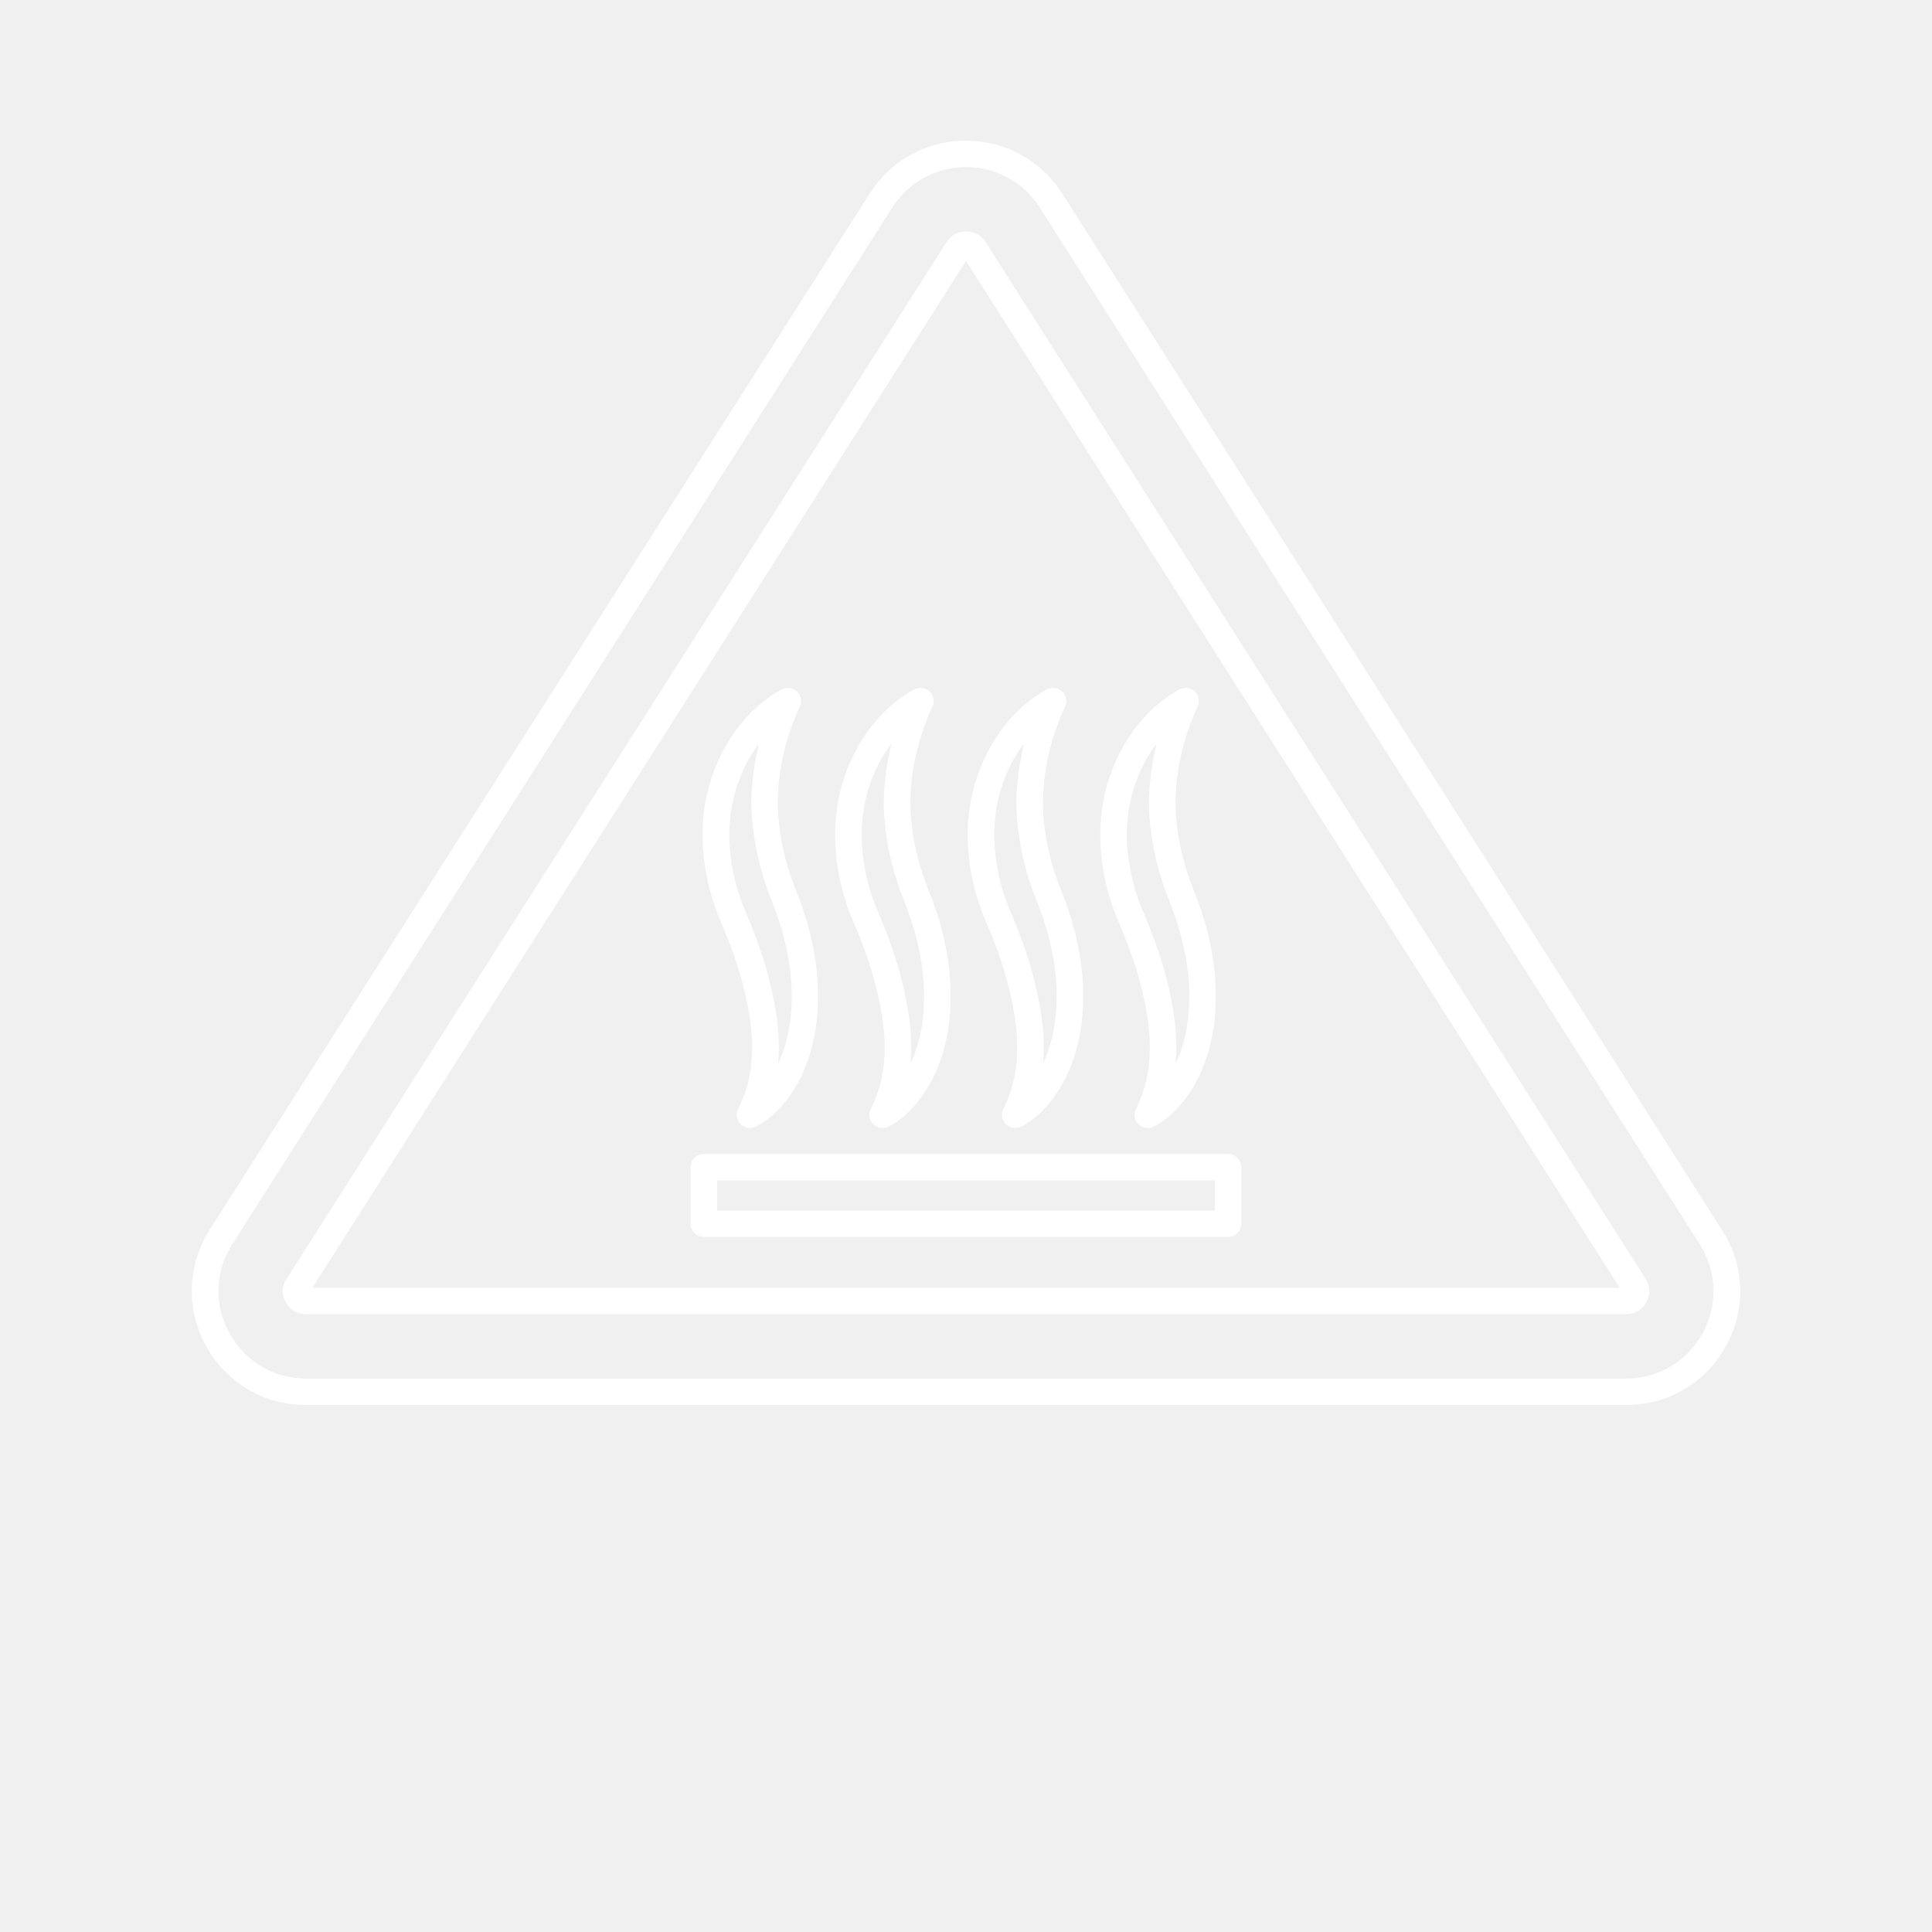
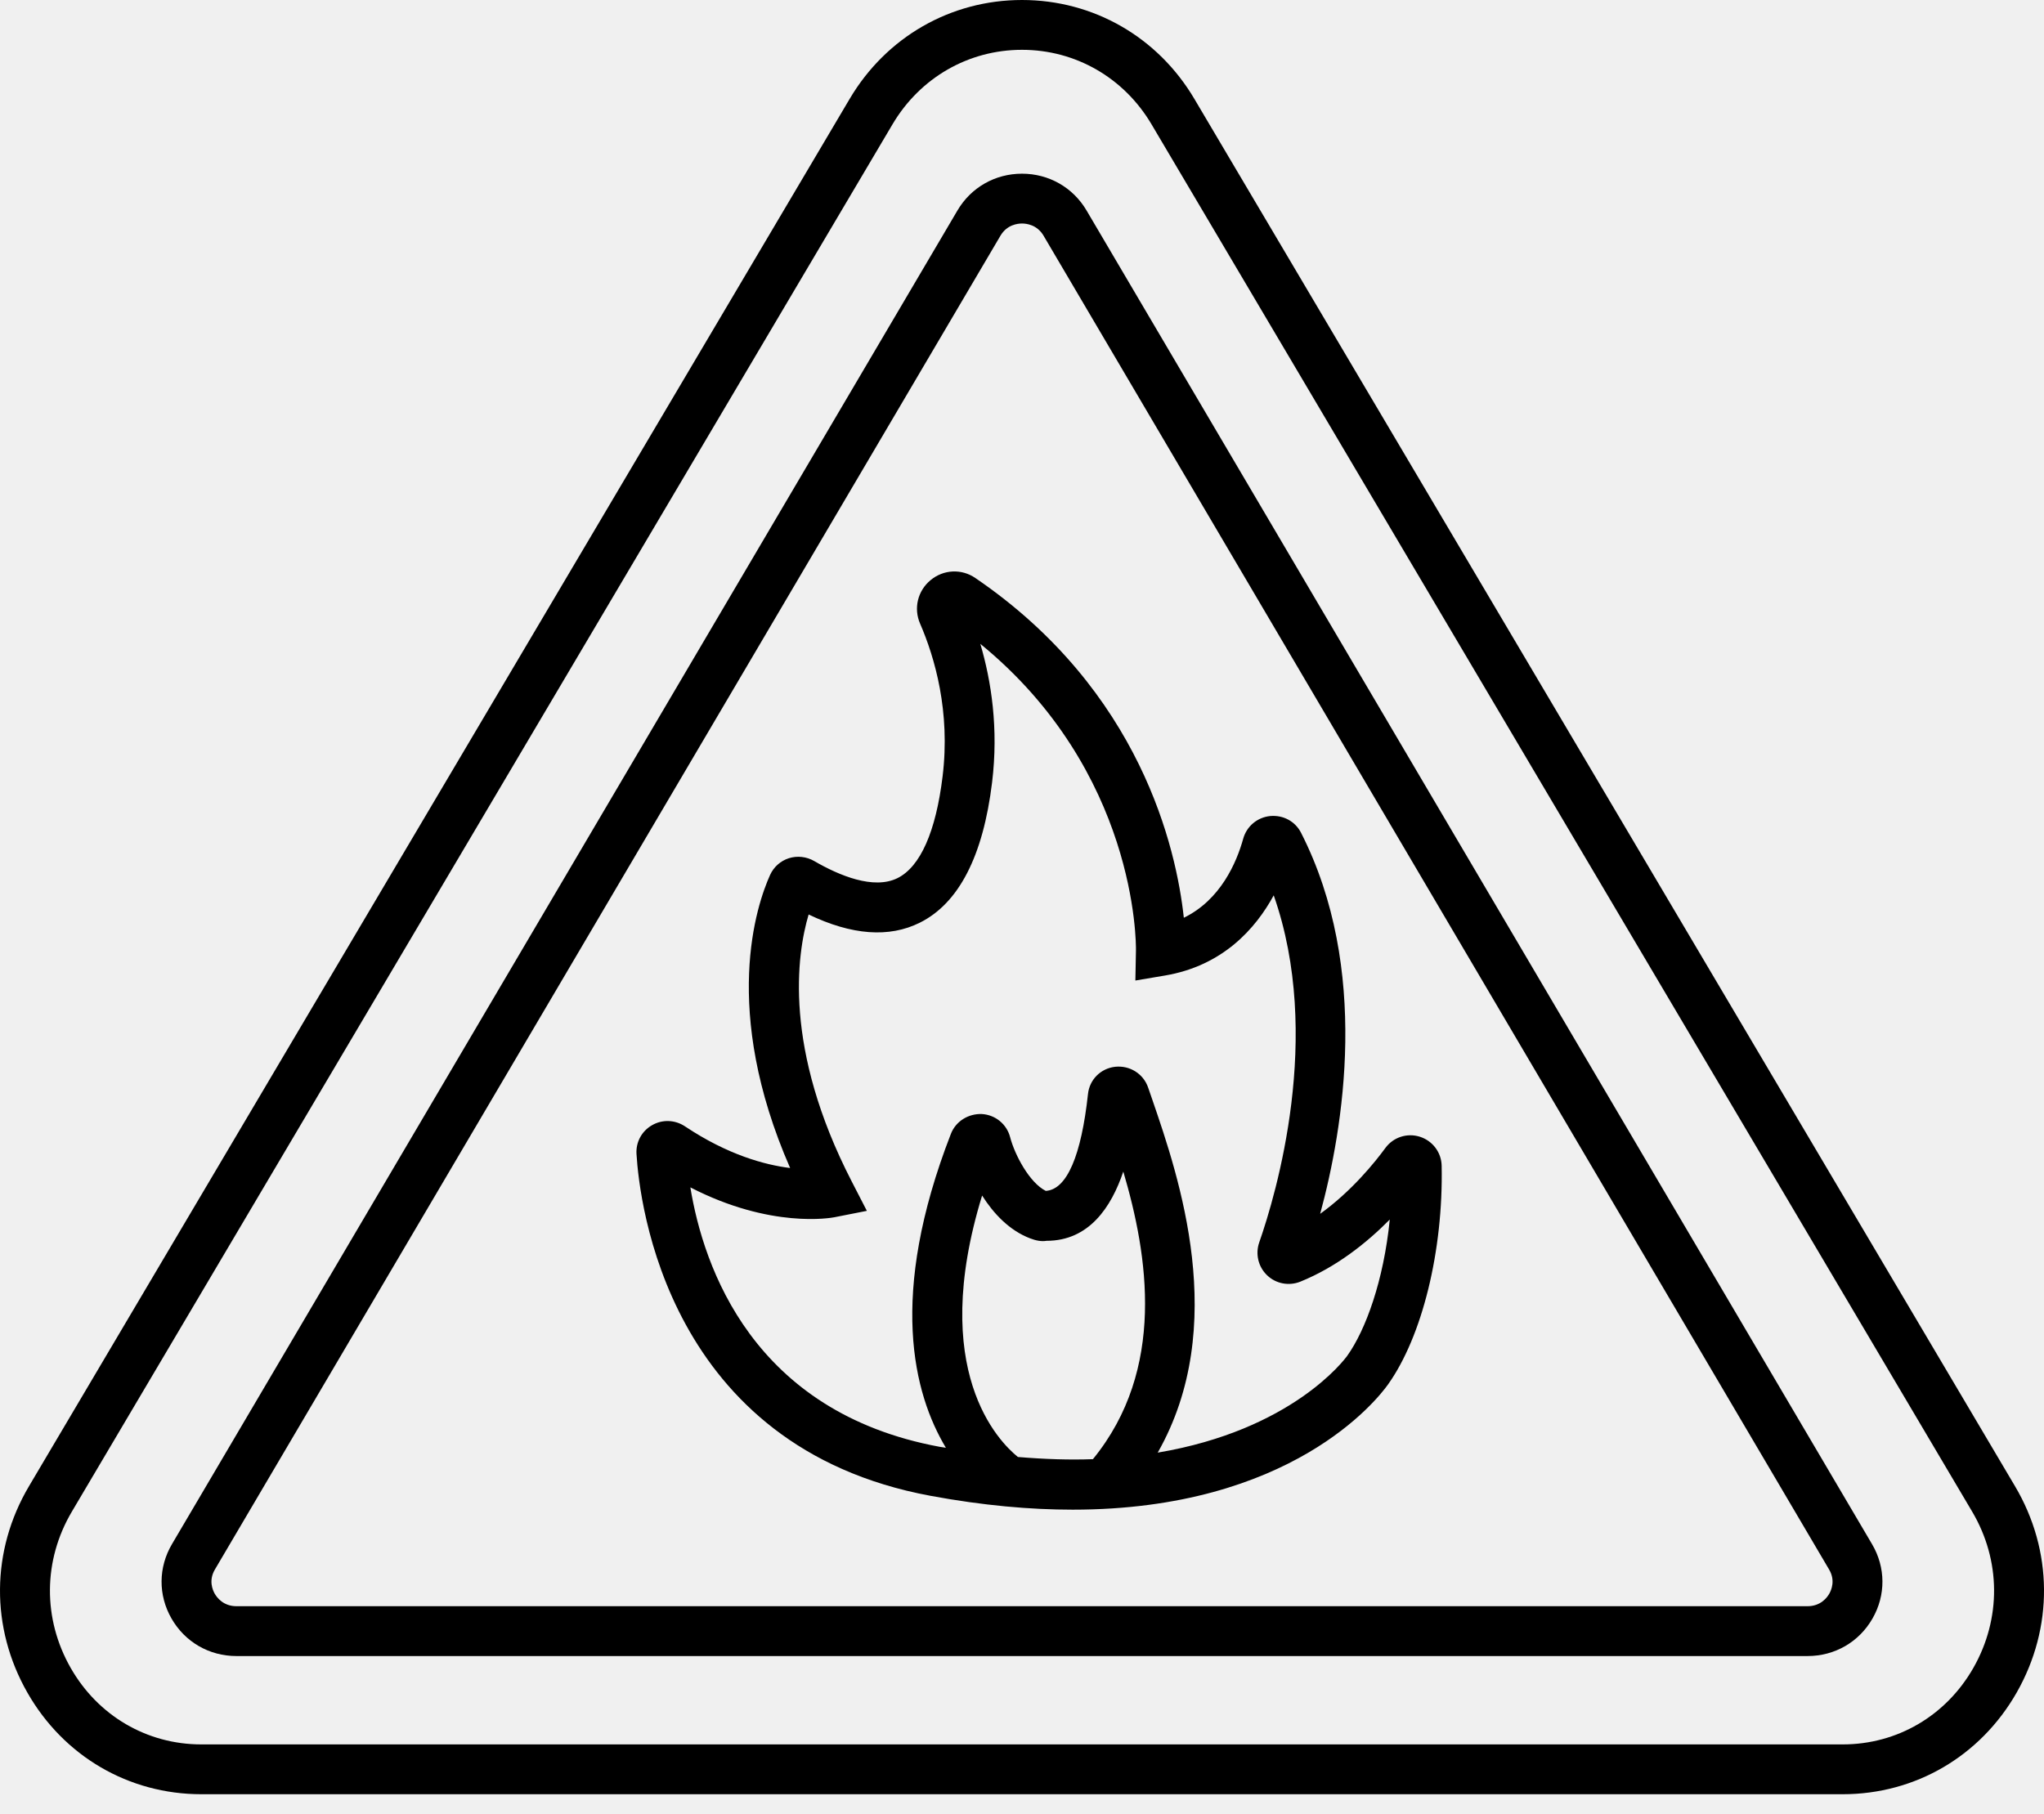
- <svg xmlns="http://www.w3.org/2000/svg" width="700pt" height="700pt" version="1.1" viewBox="0 0 700 700">
-   <defs>
-     <symbol id="n" overflow="visible">
-       <path d="m29.312-1.75c-1.512 0.781-3.09 1.371-4.734 1.766-1.637 0.406-3.34 0.609-5.109 0.609-5.312 0-9.527-1.484-12.641-4.453-3.106-2.969-4.656-7-4.656-12.094s1.551-9.125 4.656-12.094c3.113-2.969 7.328-4.453 12.641-4.453 1.77 0 3.473 0.199 5.109 0.594 1.645 0.398 3.223 0.992 4.734 1.781v6.594c-1.531-1.039-3.039-1.801-4.516-2.281-1.48-0.488-3.039-0.734-4.672-0.734-2.938 0-5.246 0.945-6.922 2.828-1.68 1.875-2.516 4.465-2.516 7.766 0 3.293 0.836 5.883 2.516 7.766 1.676 1.875 3.984 2.812 6.922 2.812 1.633 0 3.191-0.238 4.672-0.719 1.477-0.488 2.984-1.254 4.516-2.297z" />
-     </symbol>
-     <symbol id="h" overflow="visible">
-       <path d="m21.453-17.406c-0.68-0.312-1.352-0.539-2.016-0.688-0.656-0.156-1.32-0.234-1.984-0.234-1.969 0-3.484 0.633-4.547 1.891-1.055 1.262-1.578 3.07-1.578 5.422v11.016h-7.656v-23.922h7.656v3.922c0.977-1.562 2.102-2.703 3.375-3.422 1.281-0.719 2.812-1.078 4.594-1.078 0.25 0 0.523 0.012 0.828 0.031 0.301 0.023 0.734 0.07 1.297 0.141z" />
-     </symbol>
-     <symbol id="b" overflow="visible">
-       <path d="m27.562-12.031v2.188h-17.891c0.188 1.793 0.832 3.137 1.938 4.031 1.113 0.898 2.672 1.344 4.672 1.344 1.602 0 3.25-0.234 4.938-0.703 1.688-0.477 3.422-1.203 5.203-2.172v5.891c-1.805 0.688-3.609 1.203-5.422 1.547-1.812 0.352-3.621 0.531-5.422 0.531-4.336 0-7.703-1.098-10.109-3.297-2.398-2.207-3.594-5.297-3.594-9.266 0-3.906 1.176-6.973 3.531-9.203 2.363-2.238 5.609-3.359 9.734-3.359 3.758 0 6.769 1.137 9.031 3.406 2.258 2.262 3.391 5.281 3.391 9.062zm-7.859-2.531c0-1.457-0.43-2.629-1.281-3.516-0.844-0.895-1.949-1.344-3.312-1.344-1.492 0-2.699 0.418-3.625 1.25-0.918 0.836-1.492 2.039-1.719 3.609z" />
-     </symbol>
-     <symbol id="a" overflow="visible">
-       <path d="m14.391-10.766c-1.594 0-2.793 0.273-3.594 0.812-0.805 0.543-1.203 1.34-1.203 2.391 0 0.969 0.32 1.73 0.969 2.281 0.645 0.543 1.547 0.812 2.703 0.812 1.438 0 2.644-0.516 3.625-1.547 0.988-1.031 1.484-2.32 1.484-3.875v-0.875zm11.688-2.891v13.656h-7.703v-3.547c-1.031 1.449-2.188 2.508-3.469 3.172s-2.84 1-4.672 1c-2.481 0-4.496-0.723-6.047-2.172-1.543-1.445-2.312-3.32-2.312-5.625 0-2.812 0.961-4.867 2.891-6.172 1.938-1.312 4.969-1.969 9.094-1.969h4.516v-0.609c0-1.207-0.48-2.094-1.438-2.656-0.949-0.562-2.438-0.844-4.469-0.844-1.637 0-3.156 0.168-4.562 0.5-1.406 0.324-2.719 0.812-3.938 1.469v-5.828c1.645-0.406 3.289-0.707 4.938-0.906 1.656-0.207 3.305-0.312 4.953-0.312 4.32 0 7.438 0.855 9.344 2.562 1.914 1.699 2.875 4.461 2.875 8.281z" />
-     </symbol>
-     <symbol id="g" overflow="visible">
-       <path d="m12.031-30.719v6.797h7.875v5.469h-7.875v10.141c0 1.117 0.219 1.871 0.656 2.266 0.438 0.387 1.312 0.578 2.625 0.578h3.938v5.469h-6.562c-3.023 0-5.164-0.629-6.422-1.891-1.262-1.258-1.891-3.398-1.891-6.422v-10.141h-3.797v-5.469h3.797v-6.797z" />
-     </symbol>
-     <symbol id="f" overflow="visible">
-       <path d="m19.953-20.422v-12.812h7.688v33.234h-7.688v-3.453c-1.055 1.406-2.215 2.438-3.484 3.094-1.273 0.656-2.742 0.984-4.406 0.984-2.949 0-5.371-1.172-7.266-3.516-1.887-2.344-2.828-5.359-2.828-9.047s0.941-6.703 2.828-9.047c1.895-2.344 4.316-3.516 7.266-3.516 1.656 0 3.117 0.336 4.391 1 1.281 0.656 2.445 1.684 3.5 3.078zm-5.047 15.484c1.645 0 2.894-0.598 3.75-1.797 0.863-1.195 1.297-2.93 1.297-5.203 0-2.281-0.434-4.019-1.297-5.219-0.855-1.195-2.106-1.797-3.75-1.797-1.625 0-2.871 0.602-3.734 1.797-0.855 1.199-1.281 2.938-1.281 5.219 0 2.273 0.426 4.008 1.281 5.203 0.863 1.199 2.109 1.797 3.734 1.797z" />
-     </symbol>
-     <symbol id="e" overflow="visible">
-       <path d="m16.406-4.938c1.633 0 2.883-0.598 3.75-1.797 0.863-1.195 1.297-2.93 1.297-5.203 0-2.281-0.434-4.019-1.297-5.219-0.867-1.195-2.117-1.797-3.75-1.797-1.637 0-2.891 0.605-3.766 1.812-0.875 1.199-1.312 2.934-1.312 5.203 0 2.262 0.438 3.996 1.312 5.203 0.875 1.199 2.129 1.797 3.766 1.797zm-5.078-15.484c1.051-1.395 2.219-2.422 3.5-3.078 1.281-0.664 2.754-1 4.422-1 2.945 0 5.367 1.172 7.266 3.516 1.895 2.344 2.844 5.359 2.844 9.047s-0.949 6.703-2.844 9.047c-1.898 2.344-4.32 3.516-7.266 3.516-1.668 0-3.141-0.336-4.422-1s-2.449-1.691-3.5-3.078v3.453h-7.656v-33.234h7.656z" />
-     </symbol>
-     <symbol id="d" overflow="visible">
-       <path d="m0.531-23.922h7.656l6.422 16.234 5.469-16.234h7.656l-10.062 26.188c-1.012 2.664-2.195 4.523-3.547 5.578-1.344 1.062-3.121 1.594-5.328 1.594h-4.422v-5.016h2.391c1.301 0 2.242-0.211 2.828-0.625 0.594-0.406 1.055-1.148 1.391-2.219l0.203-0.656z" />
-     </symbol>
-     <symbol id="c" overflow="visible">
-       <path d="m15.703-17.75c1.719 0 2.953-0.316 3.703-0.953 0.75-0.645 1.125-1.703 1.125-3.172 0-1.445-0.375-2.484-1.125-3.109-0.75-0.633-1.984-0.953-3.703-0.953h-3.469v8.188zm-3.469 5.688v12.062h-8.219v-31.891h12.562c4.195 0 7.273 0.703 9.234 2.109 1.957 1.406 2.938 3.637 2.938 6.688 0 2.106-0.512 3.836-1.531 5.188-1.012 1.355-2.543 2.356-4.594 3 1.125 0.25 2.129 0.828 3.016 1.734 0.895 0.906 1.797 2.277 2.703 4.109l4.469 9.062h-8.766l-3.875-7.922c-0.793-1.594-1.59-2.68-2.391-3.266-0.805-0.582-1.875-0.875-3.219-0.875z" />
-     </symbol>
-     <symbol id="m" overflow="visible">
-       <path d="m27.734-14.562v14.562h-7.703v-11.156c0-2.062-0.047-3.484-0.141-4.266-0.086-0.781-0.242-1.359-0.469-1.734-0.305-0.5-0.711-0.883-1.219-1.156-0.512-0.281-1.094-0.422-1.75-0.422-1.594 0-2.852 0.617-3.766 1.844-0.906 1.23-1.359 2.938-1.359 5.125v11.766h-7.656v-23.922h7.656v3.5c1.145-1.395 2.363-2.422 3.656-3.078 1.301-0.664 2.738-1 4.312-1 2.758 0 4.852 0.852 6.281 2.547 1.438 1.688 2.156 4.152 2.156 7.391z" />
-     </symbol>
-     <symbol id="l" overflow="visible">
-       <path d="m3.672-33.234h7.656v18.094l8.797-8.781h8.891l-11.688 10.969 12.594 12.953h-9.266l-9.328-9.969v9.969h-7.656z" />
-     </symbol>
-     <symbol id="k" overflow="visible">
-       <path d="m26.219-30.891v6.75c-1.762-0.781-3.477-1.367-5.141-1.766-1.668-0.406-3.242-0.609-4.719-0.609-1.961 0-3.414 0.273-4.359 0.812-0.938 0.543-1.406 1.387-1.406 2.531 0 0.855 0.316 1.523 0.953 2 0.633 0.469 1.785 0.875 3.453 1.219l3.5 0.703c3.539 0.719 6.062 1.805 7.562 3.25 1.5 1.449 2.25 3.512 2.25 6.188 0 3.523-1.047 6.141-3.141 7.859-2.086 1.719-5.273 2.578-9.562 2.578-2.023 0-4.055-0.195-6.094-0.578-2.031-0.383-4.062-0.957-6.094-1.719v-6.938c2.031 1.086 3.992 1.902 5.891 2.453 1.906 0.543 3.742 0.812 5.516 0.812 1.789 0 3.16-0.297 4.109-0.891 0.957-0.602 1.438-1.457 1.438-2.562 0-1-0.324-1.77-0.969-2.312-0.648-0.539-1.938-1.023-3.875-1.453l-3.188-0.703c-3.188-0.688-5.523-1.773-7-3.266-1.469-1.5-2.203-3.516-2.203-6.047 0-3.176 1.023-5.617 3.078-7.328 2.051-1.707 5-2.562 8.844-2.562 1.75 0 3.551 0.133 5.406 0.391 1.852 0.262 3.769 0.656 5.75 1.188z" />
-     </symbol>
-     <symbol id="j" overflow="visible">
-       <path d="m15.062-19.031c-1.699 0-2.996 0.609-3.891 1.828-0.887 1.219-1.328 2.977-1.328 5.266 0 2.293 0.441 4.047 1.328 5.266 0.895 1.219 2.191 1.828 3.891 1.828 1.664 0 2.938-0.609 3.812-1.828 0.883-1.219 1.328-2.973 1.328-5.266 0-2.289-0.445-4.047-1.328-5.266-0.875-1.219-2.148-1.828-3.812-1.828zm0-5.469c4.113 0 7.328 1.109 9.641 3.328s3.469 5.297 3.469 9.234c0 3.93-1.156 7.008-3.469 9.234-2.312 2.219-5.527 3.328-9.641 3.328-4.137 0-7.371-1.109-9.703-3.328-2.324-2.227-3.484-5.305-3.484-9.234 0-3.938 1.16-7.016 3.484-9.234 2.332-2.219 5.566-3.328 9.703-3.328z" />
-     </symbol>
-     <symbol id="i" overflow="visible">
-       <path d="m3.672-33.234h7.656v33.234h-7.656z" />
-     </symbol>
-   </defs>
-   <g>
-     <path d="m589.14 508.55h-478.27c-15.137 0-28.438-7.875-35.789-21.176-7.262-13.211-6.738-28.789 1.312-41.562l239.23-375.55c7.523-11.812 20.387-18.812 34.387-18.812s26.863 7.086 34.387 18.898l239.14 375.64c8.137 12.773 8.664 28.262 1.312 41.562-7.262 13.129-20.562 21.004-35.699 21.004zm-266.26-433.65-239.14 375.64c-6.387 10.062-6.824 22.312-1.051 32.727s16.273 16.711 28.176 16.711h478.27c11.898 0 22.488-6.211 28.176-16.711 5.773-10.414 5.336-22.664-1.051-32.727l-239.14-375.64c-5.949-9.363-16.102-14.875-27.125-14.875s-21.176 5.602-27.125 14.875z" fill="#FFFFFF" stroke="#FFFFFF" stroke-linecap="round" stroke-linejoin="round" stroke-miterlimit="10" stroke-width="1" />
-     <path d="m589.14 475.65h-478.27c-3.852 0-5.863-2.188-6.914-4.023s-1.836-4.727 0.262-7.961l239.14-375.64c1.926-2.977 4.727-3.676 6.648-3.676 1.926 0 4.727 0.613 6.648 3.586l239.14 375.64c2.102 3.238 1.227 6.125 0.262 7.961-1.043 1.926-3.055 4.113-6.906 4.113zm-478.36-8.574 0.086 4.289v-4.289h-0.086zm1.488 0h475.48l-237.74-373.45z" fill="#FFFFFF" stroke="#FFFFFF" stroke-linecap="round" stroke-linejoin="round" stroke-miterlimit="10" stroke-width="1" />
-     <path d="m271.77 408.19c-1.137 0-2.188-0.438-3.062-1.227-1.312-1.312-1.664-3.324-0.789-4.988 4.898-9.711 6.211-20.562 4.113-34.039-1.664-10.5-4.988-21.613-10.324-33.949-6.562-15.051-8.398-32.023-4.988-46.461 3.762-16.363 13.824-30.273 26.688-37.273 1.664-0.875 3.676-0.613 4.988 0.613 1.312 1.227 1.75 3.238 0.961 4.898-5.25 11.461-7.961 23.188-8.051 34.824 0.086 10.762 2.273 21.438 6.738 32.461 6.125 15.227 8.664 30.012 7.613 44.102-0.613 8.312-2.625 15.926-5.863 22.75-4.375 8.574-9.711 14.523-16.012 17.762-0.609 0.352-1.309 0.527-2.012 0.527zm4.375-140.96c-5.164 6.039-8.926 13.738-10.938 22.227-2.977 12.688-1.312 27.648 4.461 41.039 5.602 13.039 9.188 24.852 10.938 36.051 1.227 7.789 1.398 14.789 0.613 21.262 0.352-0.523 0.613-1.137 0.961-1.75 2.801-5.773 4.461-12.336 4.988-19.602 0.961-12.688-1.488-26.25-7.086-40.25-4.812-12.074-7.176-23.711-7.352-35.699 0.09-7.703 1.227-15.492 3.414-23.277z" fill="#FFFFFF" stroke="#FFFFFF" stroke-linecap="round" stroke-linejoin="round" stroke-miterlimit="10" stroke-width="1" />
-     <path d="m319.81 408.19c-1.137 0-2.188-0.438-3.062-1.227-1.312-1.312-1.664-3.324-0.789-4.988 4.898-9.711 6.211-20.477 4.113-34.039-1.664-10.5-4.988-21.613-10.324-33.949-6.562-15.051-8.398-32.023-4.988-46.461 3.852-16.363 13.824-30.273 26.688-37.273 1.664-0.875 3.676-0.613 4.988 0.613 1.312 1.227 1.75 3.238 0.961 4.898-5.25 11.551-7.961 23.273-8.051 34.824 0.086 10.762 2.273 21.438 6.738 32.461 6.125 15.227 8.664 30.012 7.613 44.102-0.613 8.312-2.625 15.926-5.863 22.75-4.375 8.574-9.711 14.523-16.012 17.762-0.613 0.352-1.312 0.527-2.012 0.527zm4.289-140.96c-5.164 6.039-8.926 13.738-10.938 22.227-2.977 12.688-1.312 27.648 4.461 41.039 5.602 13.039 9.188 24.852 10.938 36.051 1.227 7.789 1.398 14.789 0.613 21.262 0.352-0.523 0.613-1.137 0.961-1.75 2.801-5.773 4.461-12.336 4.988-19.602 0.961-12.688-1.488-26.25-7.086-40.25-4.812-12.074-7.176-23.711-7.352-35.699 0.176-7.703 1.312-15.492 3.414-23.277z" fill="#FFFFFF" stroke="#FFFFFF" stroke-linecap="round" stroke-linejoin="round" stroke-miterlimit="10" stroke-width="1" />
-     <path d="m367.85 408.19c-1.137 0-2.188-0.438-3.062-1.227-1.312-1.312-1.664-3.324-0.789-4.988 4.898-9.711 6.211-20.562 4.113-34.039-1.664-10.5-4.988-21.613-10.324-33.949-6.562-15.051-8.398-32.023-4.988-46.461 3.852-16.363 13.824-30.273 26.688-37.273 1.664-0.875 3.676-0.613 4.988 0.613 1.312 1.227 1.75 3.238 0.961 4.898-5.25 11.551-7.961 23.273-8.051 34.824 0.086 10.762 2.273 21.438 6.738 32.461 6.125 15.227 8.664 30.012 7.613 44.102-0.613 8.312-2.625 15.926-5.863 22.75-4.375 8.574-9.711 14.523-16.012 17.762-0.699 0.352-1.312 0.527-2.012 0.527zm4.285-140.96c-5.164 6.039-8.926 13.738-10.938 22.227-2.977 12.688-1.312 27.648 4.461 41.039 5.602 13.039 9.188 24.852 10.938 36.051 1.227 7.789 1.398 14.789 0.613 21.262 0.352-0.613 0.613-1.137 0.961-1.75 2.711-5.688 4.461-12.512 4.988-19.602 0.961-12.688-1.488-26.25-7.086-40.25-4.812-12.074-7.176-23.711-7.352-35.699 0.176-7.703 1.316-15.492 3.414-23.277z" fill="#FFFFFF" stroke="#FFFFFF" stroke-linecap="round" stroke-linejoin="round" stroke-miterlimit="10" stroke-width="1" />
-     <path d="m415.89 408.19c-1.137 0-2.188-0.438-3.062-1.227-1.312-1.312-1.664-3.324-0.789-4.988 4.898-9.711 6.211-20.562 4.113-34.039-1.664-10.5-4.988-21.613-10.324-33.949-6.562-15.051-8.398-32.023-4.988-46.461 3.852-16.363 13.824-30.273 26.688-37.273 1.664-0.875 3.676-0.613 4.988 0.613 1.312 1.227 1.75 3.238 0.961 4.898-5.25 11.461-7.961 23.188-8.051 34.824 0.086 10.762 2.273 21.438 6.738 32.461 6.125 15.227 8.664 30.012 7.613 44.102-0.613 8.312-2.625 15.926-5.863 22.75-4.375 8.574-9.711 14.523-16.012 17.762-0.699 0.352-1.398 0.527-2.012 0.527zm4.289-140.96c-5.164 6.039-8.926 13.738-10.938 22.227-2.977 12.688-1.312 27.648 4.461 41.039 5.602 13.039 9.188 24.852 10.938 36.051 1.227 7.789 1.398 14.789 0.613 21.262 0.352-0.613 0.613-1.137 0.961-1.75 2.801-5.773 4.461-12.336 4.988-19.602 0.961-12.688-1.488-26.25-7.086-40.25-4.812-12.074-7.176-23.711-7.352-35.699 0.176-7.703 1.227-15.492 3.414-23.277z" fill="#FFFFFF" stroke="#FFFFFF" stroke-linecap="round" stroke-linejoin="round" stroke-miterlimit="10" stroke-width="1" />
-     <path d="m445.02 447.65h-190.05c-2.363 0-4.289-1.926-4.289-4.289v-20.477c0-2.363 1.926-4.289 4.289-4.289h189.96c2.363 0 4.289 1.926 4.289 4.289v20.477c0.086 2.367-1.84 4.289-4.203 4.289zm-185.67-8.574h181.39v-11.898h-181.39z" fill="#FFFFFF" stroke="#FFFFFF" stroke-linecap="round" stroke-linejoin="round" stroke-miterlimit="10" stroke-width="1" />
+ <svg xmlns="http://www.w3.org/2000/svg" width="80px" height="71px" viewBox="0 0 80 71" version="1.1">
+   <g id="Page-1" stroke="none" stroke-width="1" fill="none" fill-rule="evenodd">
+     <g id="Group-5" transform="translate(-0, 0)" fill="#000000">
+       <path d="M77.235,65.289 C76.165,67.164 74.254,68.284 72.12,68.284 L7.881,68.284 C5.748,68.284 3.836,67.164 2.766,65.289 C1.668,63.364 1.685,61.077 2.813,59.171 L34.933,4.864 C36.012,3.04 37.906,1.95 40,1.95 C42.094,1.95 43.989,3.04 45.068,4.864 L77.188,59.171 C78.315,61.077 78.333,63.363 77.235,65.289 M78.867,58.179 L46.747,3.872 C45.314,1.447 42.791,0 40,0 C37.21,0 34.687,1.447 33.254,3.872 L1.133,58.179 C-0.355,60.695 -0.379,63.714 1.071,66.255 C2.492,68.747 5.038,70.234 7.881,70.234 L72.12,70.234 C74.963,70.234 77.508,68.747 78.93,66.255 C80.379,63.714 80.356,60.694 78.867,58.179" id="Fill-1" />
+       <path d="M71.596,62.384 C71.513,62.532 71.261,62.874 70.745,62.874 L9.255,62.874 C8.739,62.874 8.488,62.532 8.404,62.384 C8.322,62.241 8.159,61.863 8.41,61.439 L39.156,9.228 C39.41,8.795 39.831,8.749 40,8.749 L40,8.749 C40.17,8.749 40.591,8.795 40.845,9.228 L71.59,61.439 C71.841,61.863 71.678,62.241 71.596,62.384 L71.596,62.384 Z M42.526,8.238 C41.995,7.337 41.051,6.799 40,6.799 L40,6.799 C38.949,6.799 38.005,7.336 37.474,8.238 L6.729,60.447 C6.195,61.354 6.188,62.44 6.71,63.352 C7.237,64.275 8.188,64.825 9.255,64.825 L70.745,64.825 C71.812,64.825 72.763,64.275 73.29,63.352 C73.812,62.44 73.805,61.354 73.271,60.447 L42.526,8.238 Z" id="Fill-3" />
+       <path d="M52.732,53.068 C52.614,53.233 50.559,55.979 45.312,56.862 C48.134,51.901 46.134,46.053 45.107,43.065 L44.939,42.578 C44.754,42.033 44.222,41.699 43.649,41.758 C43.083,41.821 42.644,42.257 42.583,42.821 C42.322,45.221 41.763,46.564 40.931,46.617 C40.295,46.298 39.718,45.214 39.535,44.513 C39.401,44.003 38.957,43.639 38.428,43.608 C37.903,43.589 37.41,43.887 37.217,44.384 C34.759,50.708 35.75,54.553 37.021,56.672 C36.937,56.657 36.861,56.65 36.776,56.634 C29.471,55.282 27.531,49.604 27.02,46.479 C30.171,48.106 32.542,47.671 32.655,47.649 L33.928,47.398 L33.334,46.245 C30.656,41.045 31.181,37.377 31.649,35.797 C33.338,36.608 34.801,36.717 36,36.118 C37.526,35.359 38.478,33.511 38.829,30.629 C39.087,28.513 38.798,26.656 38.369,25.203 C44.49,30.204 44.464,36.906 44.46,37.205 L44.437,38.382 L45.598,38.186 C47.862,37.802 49.144,36.349 49.852,35.048 C51.786,40.545 49.947,46.739 49.284,48.636 C49.127,49.088 49.248,49.592 49.595,49.922 C49.939,50.252 50.445,50.347 50.888,50.172 C52.308,49.598 53.495,48.648 54.394,47.738 C54.155,50.132 53.45,52.062 52.732,53.068 L52.732,53.068 Z M39.84,57.033 C39.087,56.426 36.334,53.649 38.439,46.799 C38.885,47.504 39.506,48.165 40.315,48.474 C40.535,48.56 40.758,48.606 40.961,48.571 C42.622,48.571 43.494,47.256 43.965,45.861 C44.931,49.13 45.65,53.595 42.776,57.118 C41.874,57.152 40.888,57.12 39.84,57.033 L39.84,57.033 Z M55.572,44.497 C55.072,44.339 54.53,44.516 54.222,44.937 C53.816,45.492 52.904,46.627 51.67,47.514 C52.578,44.171 53.633,37.923 50.922,32.599 C50.693,32.15 50.225,31.898 49.716,31.943 C49.209,31.994 48.793,32.343 48.657,32.833 C48.401,33.753 47.778,35.222 46.334,35.925 C46.043,33.239 44.659,27.045 38.173,22.625 C37.633,22.255 36.928,22.289 36.422,22.709 C35.916,23.128 35.751,23.812 36.011,24.411 C36.585,25.735 37.203,27.847 36.892,30.392 C36.629,32.553 36.02,33.929 35.13,34.372 C34.19,34.839 32.836,34.267 31.869,33.706 C31.568,33.531 31.206,33.491 30.877,33.594 C30.55,33.698 30.282,33.936 30.14,34.25 C29.612,35.42 28.215,39.526 30.925,45.721 C29.937,45.599 28.483,45.207 26.807,44.089 C26.416,43.83 25.922,43.812 25.517,44.047 C25.115,44.278 24.883,44.709 24.912,45.172 C25.026,47.072 26.12,56.646 36.421,58.553 C38.479,58.934 40.327,59.095 41.981,59.095 C50.532,59.095 53.905,54.783 54.32,54.202 C55.665,52.318 56.491,48.956 56.425,45.634 C56.415,45.112 56.071,44.655 55.572,44.497 L55.572,44.497 Z" id="Fill-4" />
+     </g>
  </g>
</svg>
